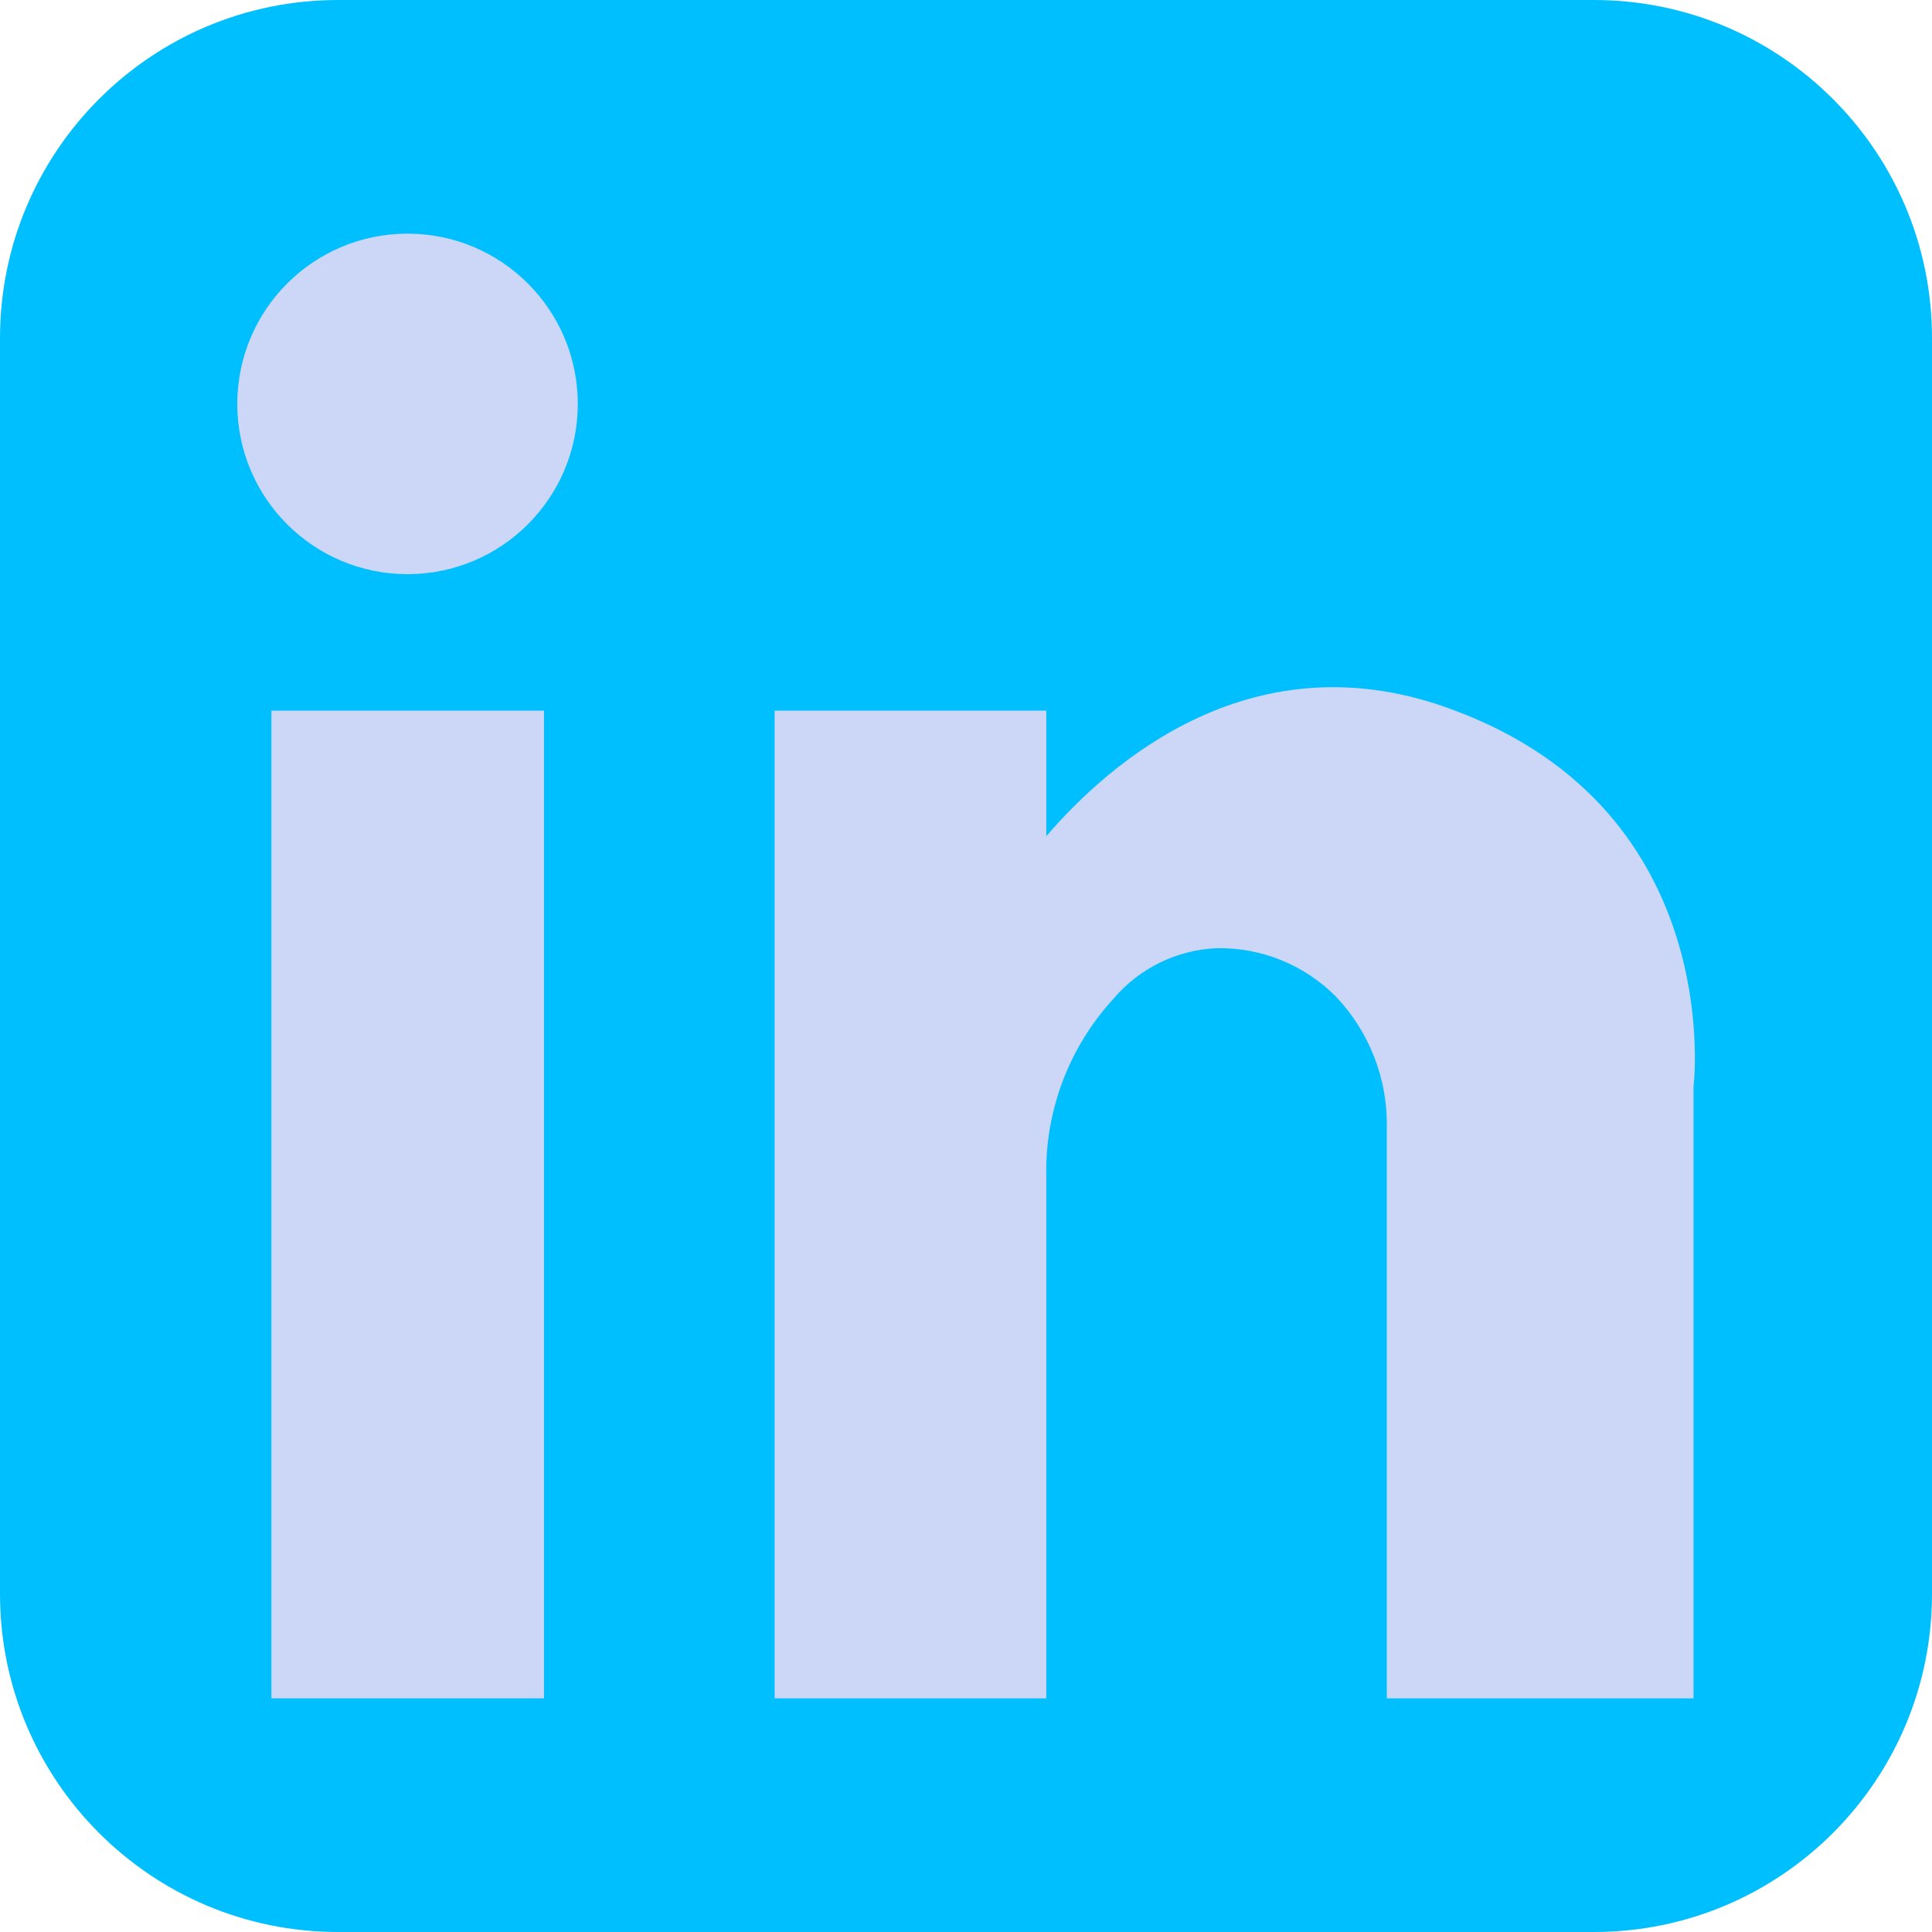
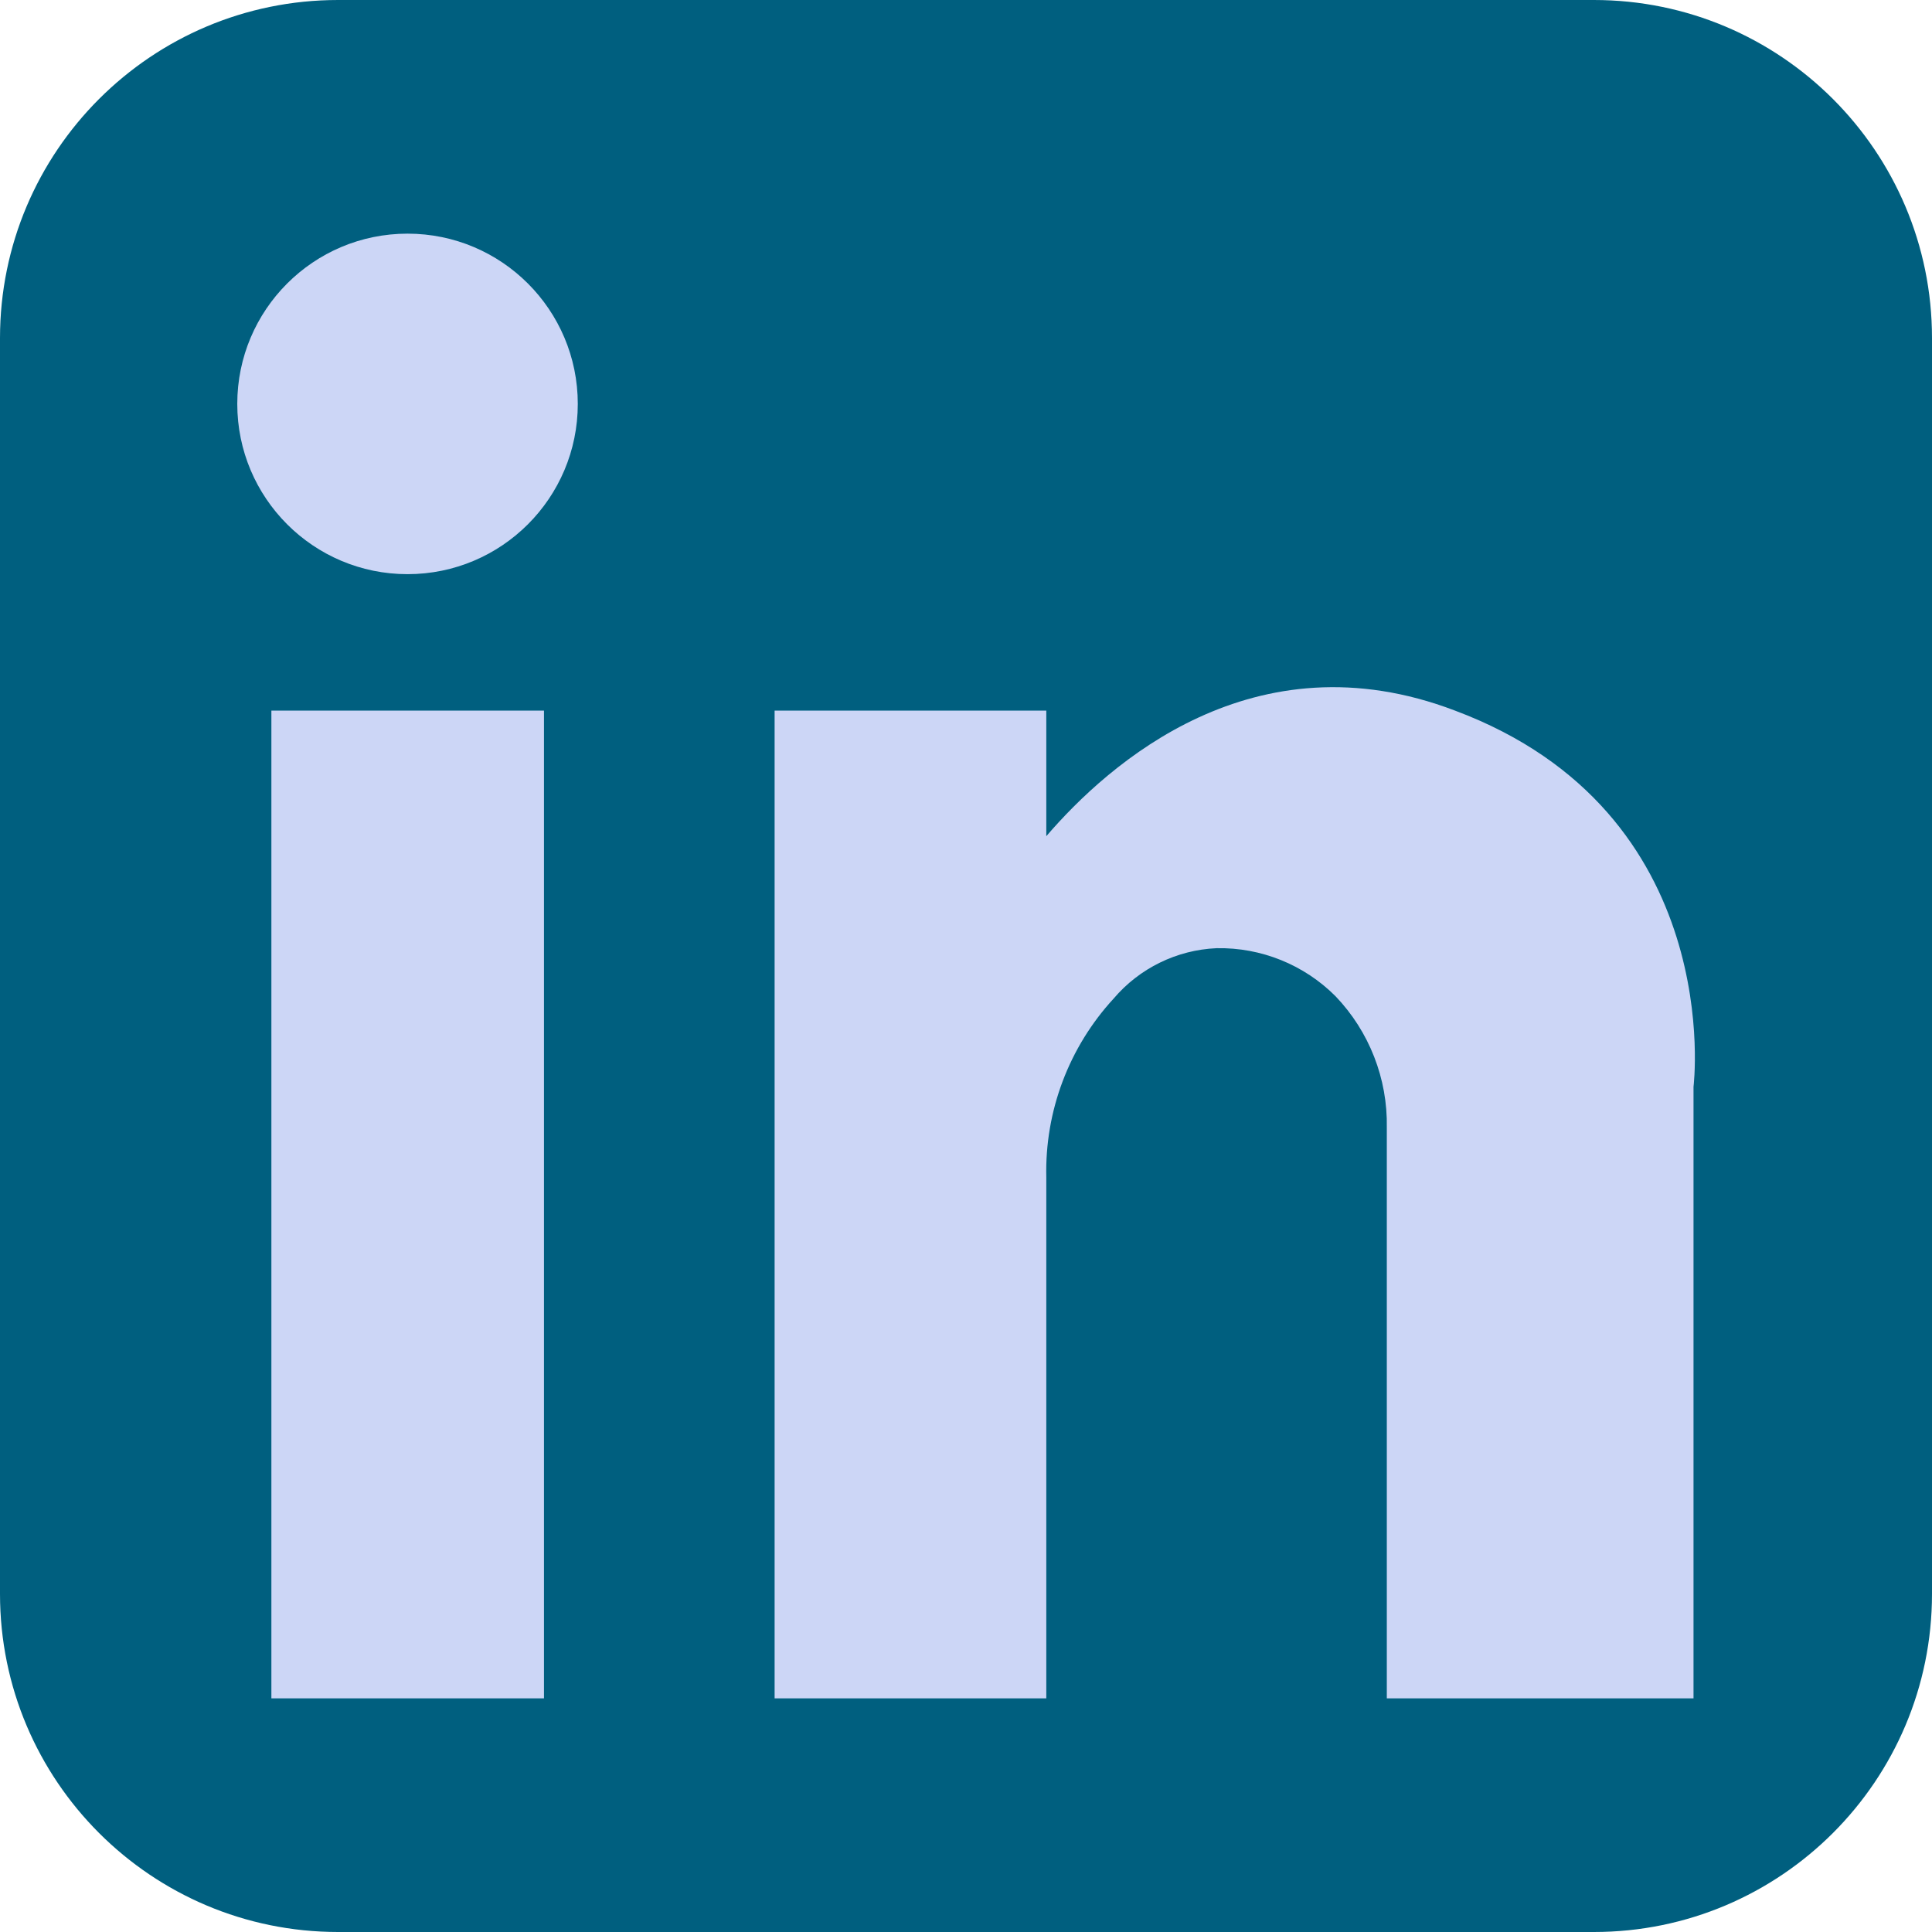
<svg xmlns="http://www.w3.org/2000/svg" viewBox="0 0 64 64">
  <defs>
-     <style>.cls-1{fill:#00BFFF;}.cls-2{fill:#ccd6f6;}</style>
+     <style>.cls-1{fill:#005F7F;}.cls-2{fill:#ccd6f6;}</style>
  </defs>
  <g data-name="14-linkedin" id="_14-linkedin">
    <rect class="cls-1" height="64" rx="11.2" ry="11.2" width="64" />
    <rect class="cls-2" height="32.72" width="9.03" x="8.99" y="23.54" />
    <path class="cls-2" d="M48.2,23.54C41.54,21,36.72,25.3,34.66,27.7V23.54h-9V56.26h9V39a8.45,8.45,0,0,1,2.23-5.92,4.75,4.75,0,0,1,3.41-1.67A5.42,5.42,0,0,1,44.24,33a6.13,6.13,0,0,1,1.7,4.35V56.26H56.1V36S57.23,26.92,48.2,23.54Z" />
    <circle class="cls-2" cx="13.5" cy="13.38" r="5.64" />
  </g>
</svg>
